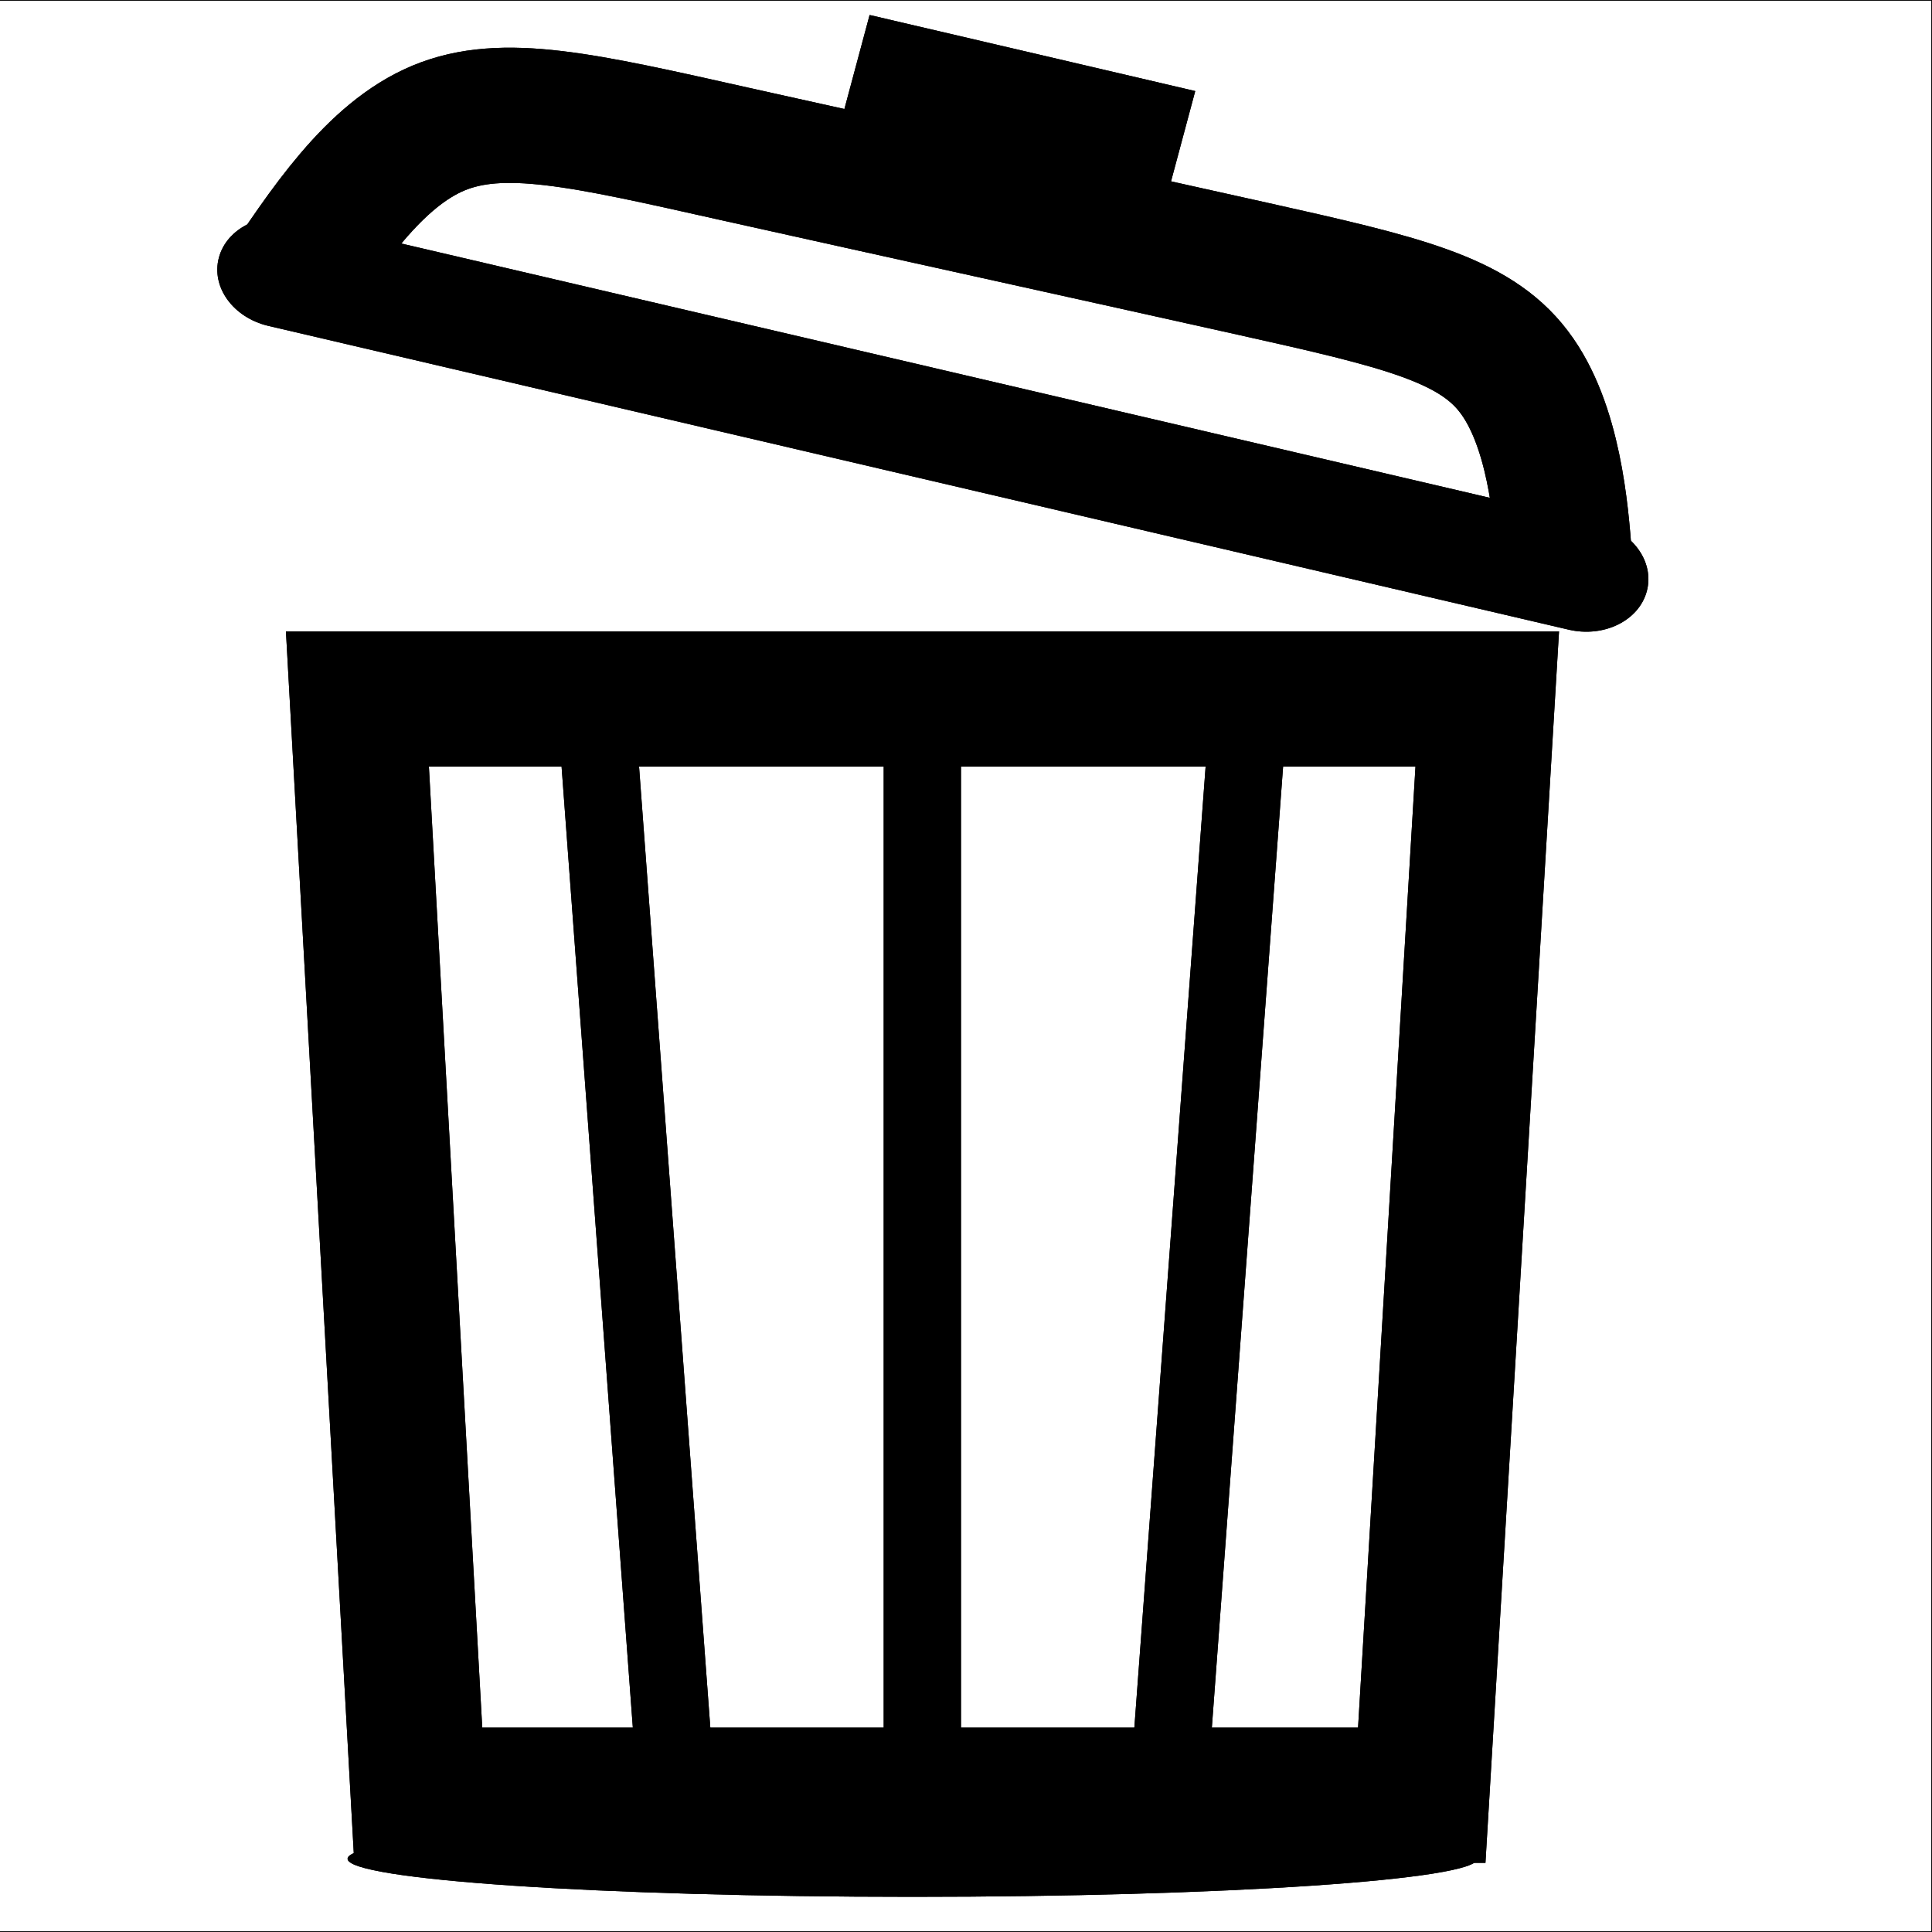
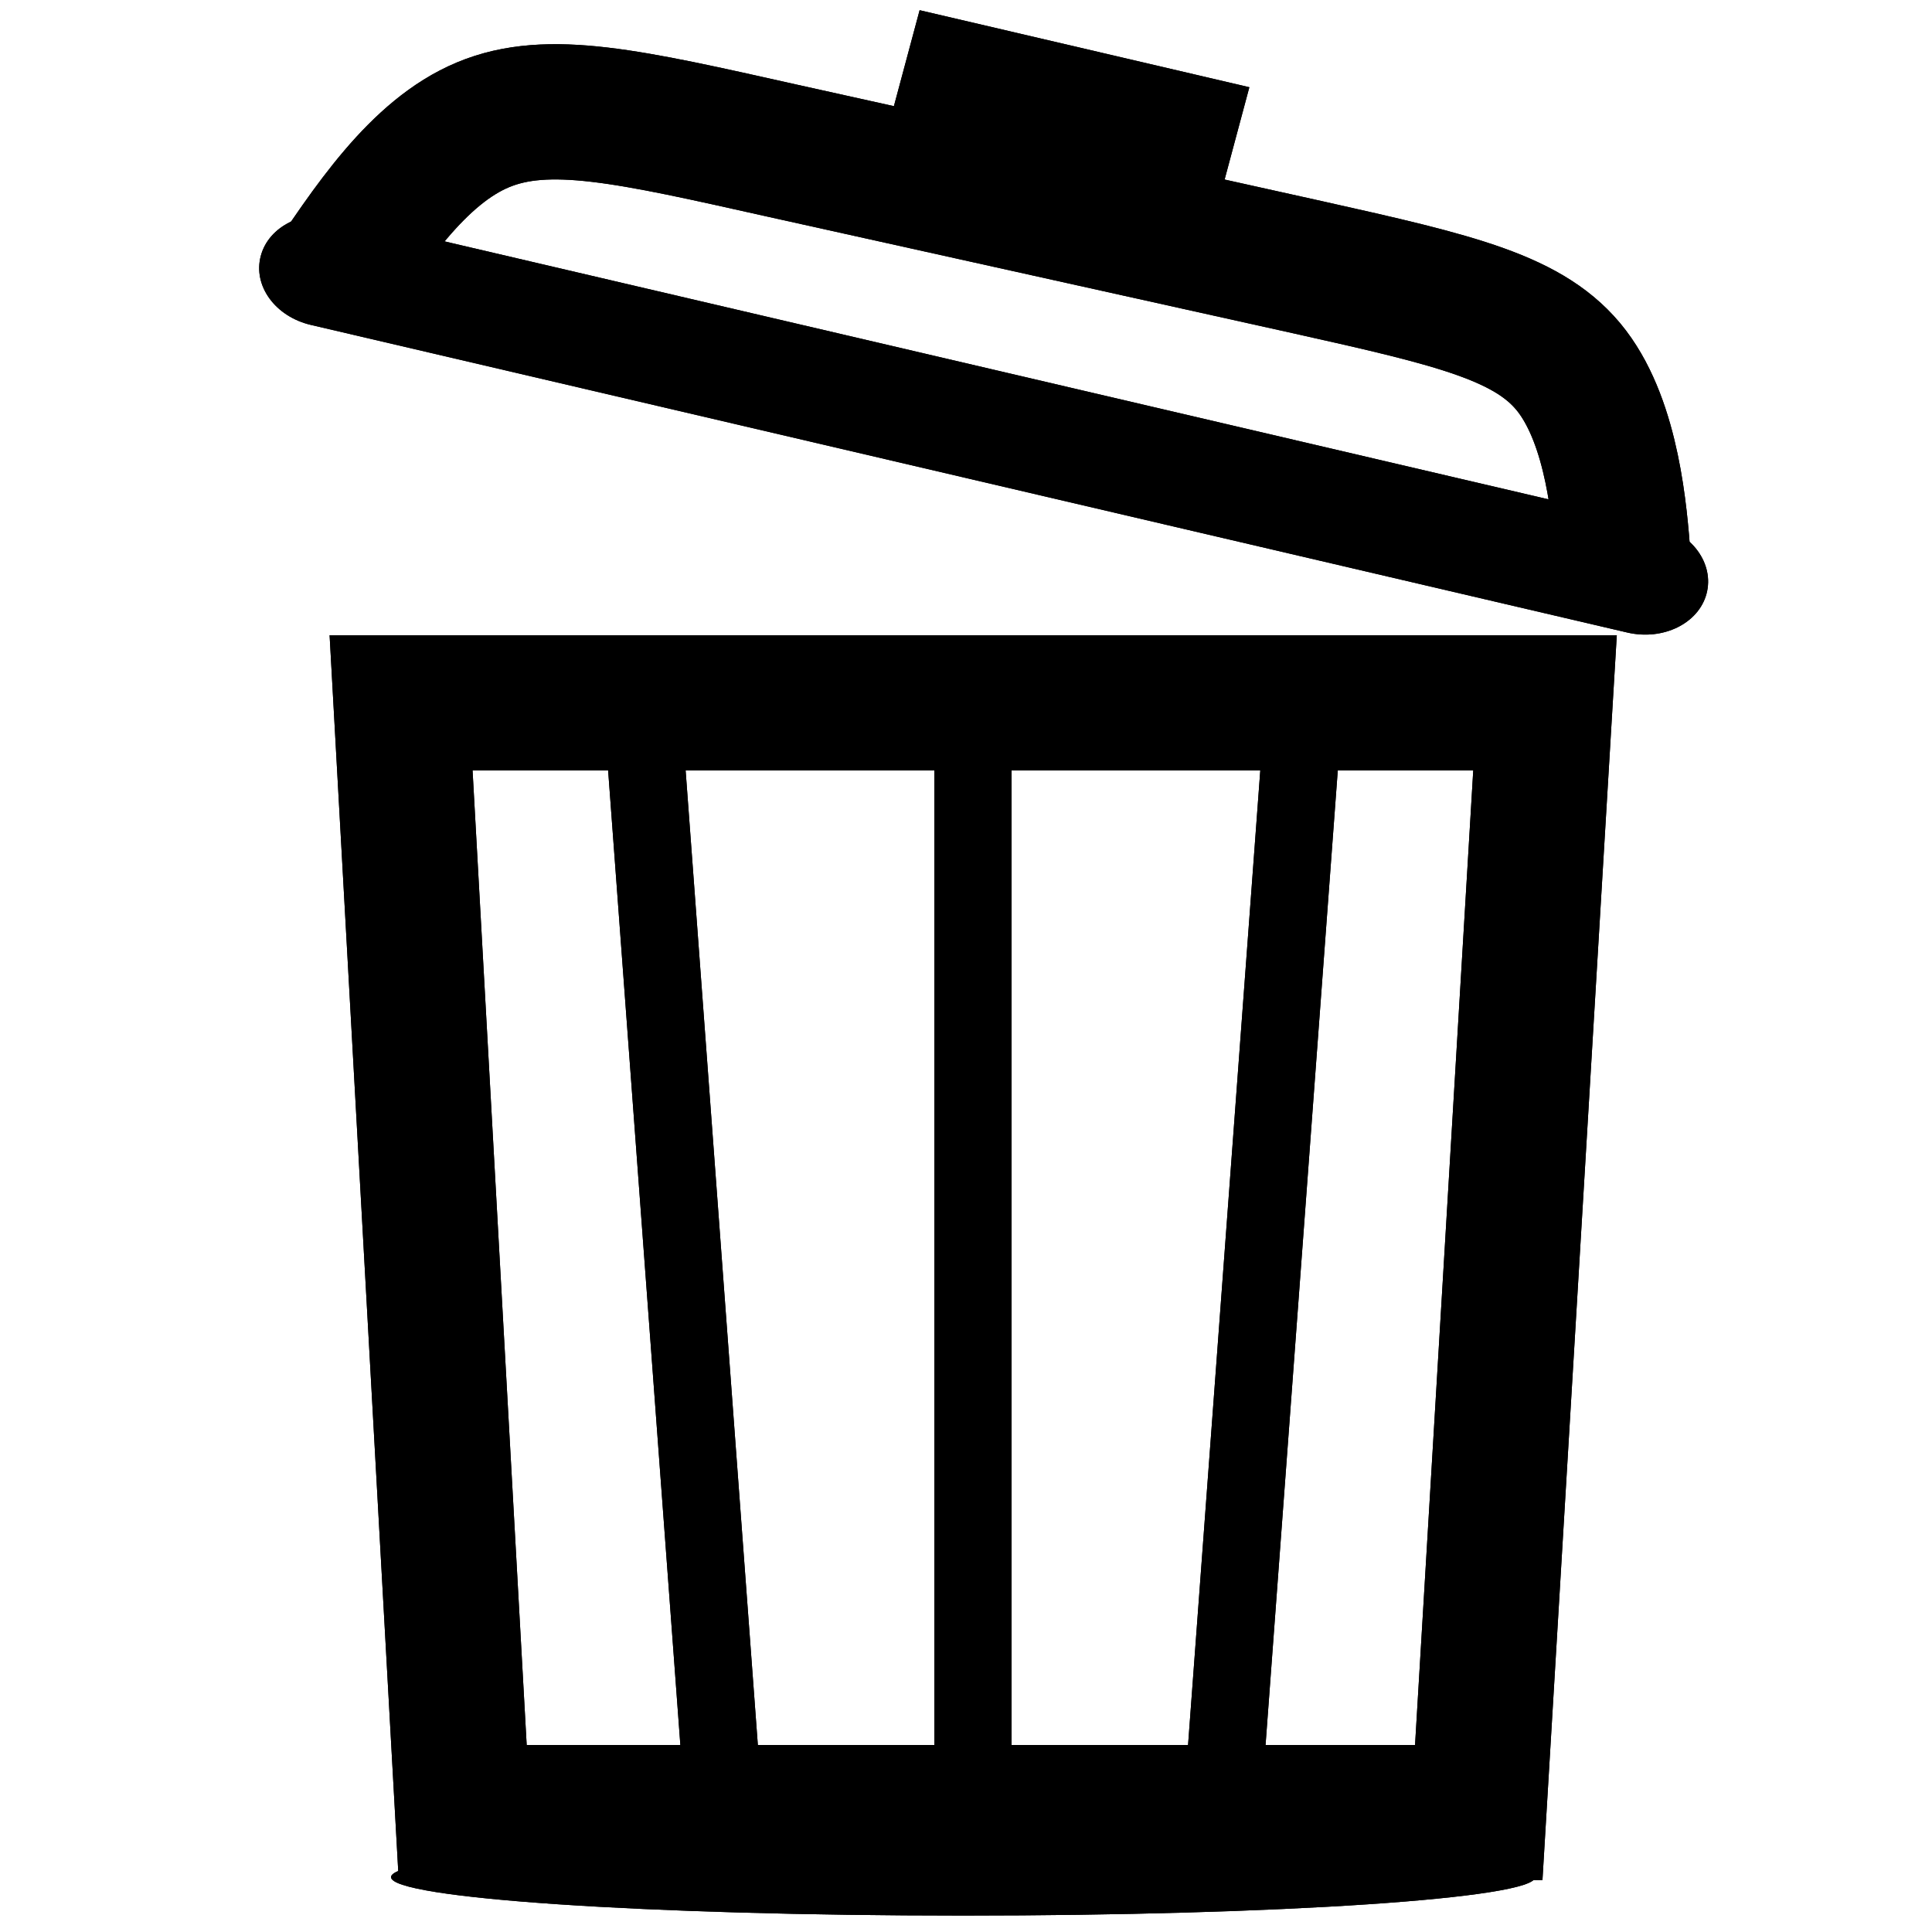
<svg xmlns="http://www.w3.org/2000/svg" xml:space="preserve" width="100mm" height="100mm" version="1.1" style="shape-rendering:geometricPrecision; text-rendering:geometricPrecision; image-rendering:optimizeQuality; fill-rule:evenodd; clip-rule:evenodd" viewBox="0 0 10000 10000">
  <defs>
    <style type="text/css">
   
-     .str2 {stroke:black;stroke-width:400}
-     .str1 {stroke:black;stroke-width:700}
-     .str0 {stroke:black;stroke-width:7.62}
+     .str1 {stroke:black;stroke-width:400}
+     .str0 {stroke:black;stroke-width:700}
    .fil0 {fill:none}
    .fil1 {fill:black}
   
  </style>
  </defs>
  <g id="Layer_x0020_1">
-     <rect class="fil0 str0" x="-500" width="10500" height="10000" />
-     <polygon class="fil0 str1" points="2165,9292 1850,3618 7698,3618 7359,9292 " />
-     <line class="fil0 str2" x1="4774" y1="3668" x2="4774" y2="9131" />
-     <line class="fil0 str2" x1="3085" y1="3668" x2="3502" y2="9292" />
-     <line class="fil0 str2" x1="6463" y1="3668" x2="6046" y2="9292" />
-     <path class="fil0 str1" d="M1440 1552c248,-375 497,-750 829,-889 333,-139 750,-42 1531,133 781,174 1926,426 2688,596 762,170 1141,259 1348,532 208,273 244,730 261,959 18,228 18,228 18,228 0,0 0,0 0,0" />
-     <rect class="fil1" transform="matrix(0.923861 0.215833 -0.207154 0.772781 1207.04 1057.14)" width="8000" height="715" rx="358" ry="358" />
-     <rect class="fil1" transform="matrix(0.834408 0.194934 -0.214419 0.799883 4501.03 77.5418)" width="2020" height="760" />
-     <ellipse class="fil1" cx="4723" cy="9621" rx="2924" ry="197" />
-     <polygon class="fil0 str1" points="2165,9292 1850,3618 7698,3618 7359,9292 " />
-     <line class="fil0 str2" x1="4774" y1="3668" x2="4774" y2="9131" />
-     <line class="fil0 str2" x1="3085" y1="3668" x2="3502" y2="9292" />
-     <line class="fil0 str2" x1="6463" y1="3668" x2="6046" y2="9292" />
-     <path class="fil0 str1" d="M1440 1552c248,-375 497,-750 829,-889 333,-139 750,-42 1531,133 781,174 1926,426 2688,596 762,170 1141,259 1348,532 208,273 244,730 261,959 18,228 18,228 18,228 0,0 0,0 0,0" />
-     <rect class="fil1" transform="matrix(0.923861 0.215833 -0.207154 0.772781 1207.04 1057.14)" width="8000" height="715" rx="358" ry="358" />
-     <rect class="fil1" transform="matrix(0.834408 0.194934 -0.214419 0.799883 4501.03 77.5418)" width="2020" height="760" />
-     <ellipse class="fil1" cx="4723" cy="9621" rx="2924" ry="197" />
+     <polygon class="fil0 str0" points="2395,9382 2076,3638 7997,3638 7654,9382 " />
+     <line class="fil0 str1" x1="5036" y1="3688" x2="5036" y2="9219" />
+     <line class="fil0 str1" x1="3326" y1="3688" x2="3748" y2="9382" />
+     <line class="fil0 str1" x1="6746" y1="3688" x2="6324" y2="9382" />
+     <path class="fil0 str0" d="M1661 1546c251,-380 503,-760 839,-900 337,-141 759,-43 1550,134 791,176 1950,432 2722,604 771,172 1155,262 1365,538 210,277 247,739 264,971 18,231 18,231 18,231 0,0 0,0 0,0" />
+     <path class="fil1" d="M1760 1123l6813 1592c185,43 301,203 260,358l0 0c-41,154 -225,244 -410,201l-6813 -1592c-185,-43 -302,-203 -260,-358l0 0c41,-154 225,-244 410,-201z" />
+     <rect class="fil1" transform="matrix(0.985952 0.230338 -0.262296 0.978486 4759.95 52.7897)" width="1731" height="629" />
+     <ellipse class="fil1" cx="4985" cy="9716" rx="2961" ry="199" />
+     <polygon class="fil0 str0" points="2395,9382 2076,3638 7997,3638 7654,9382 " />
+     <line class="fil0 str1" x1="5036" y1="3688" x2="5036" y2="9219" />
+     <line class="fil0 str1" x1="3326" y1="3688" x2="3748" y2="9382" />
+     <line class="fil0 str1" x1="6746" y1="3688" x2="6324" y2="9382" />
+     <path class="fil0 str0" d="M1661 1546c251,-380 503,-760 839,-900 337,-141 759,-43 1550,134 791,176 1950,432 2722,604 771,172 1155,262 1365,538 210,277 247,739 264,971 18,231 18,231 18,231 0,0 0,0 0,0" />
+     <path class="fil1" d="M1760 1123l6813 1592c185,43 301,203 260,358l0 0c-41,154 -225,244 -410,201l-6813 -1592c-185,-43 -302,-203 -260,-358l0 0c41,-154 225,-244 410,-201z" />
+     <rect class="fil1" transform="matrix(0.985952 0.230338 -0.262296 0.978486 4759.95 52.7897)" width="1731" height="629" />
+     <ellipse class="fil1" cx="4985" cy="9716" rx="2961" ry="199" />
  </g>
</svg>
